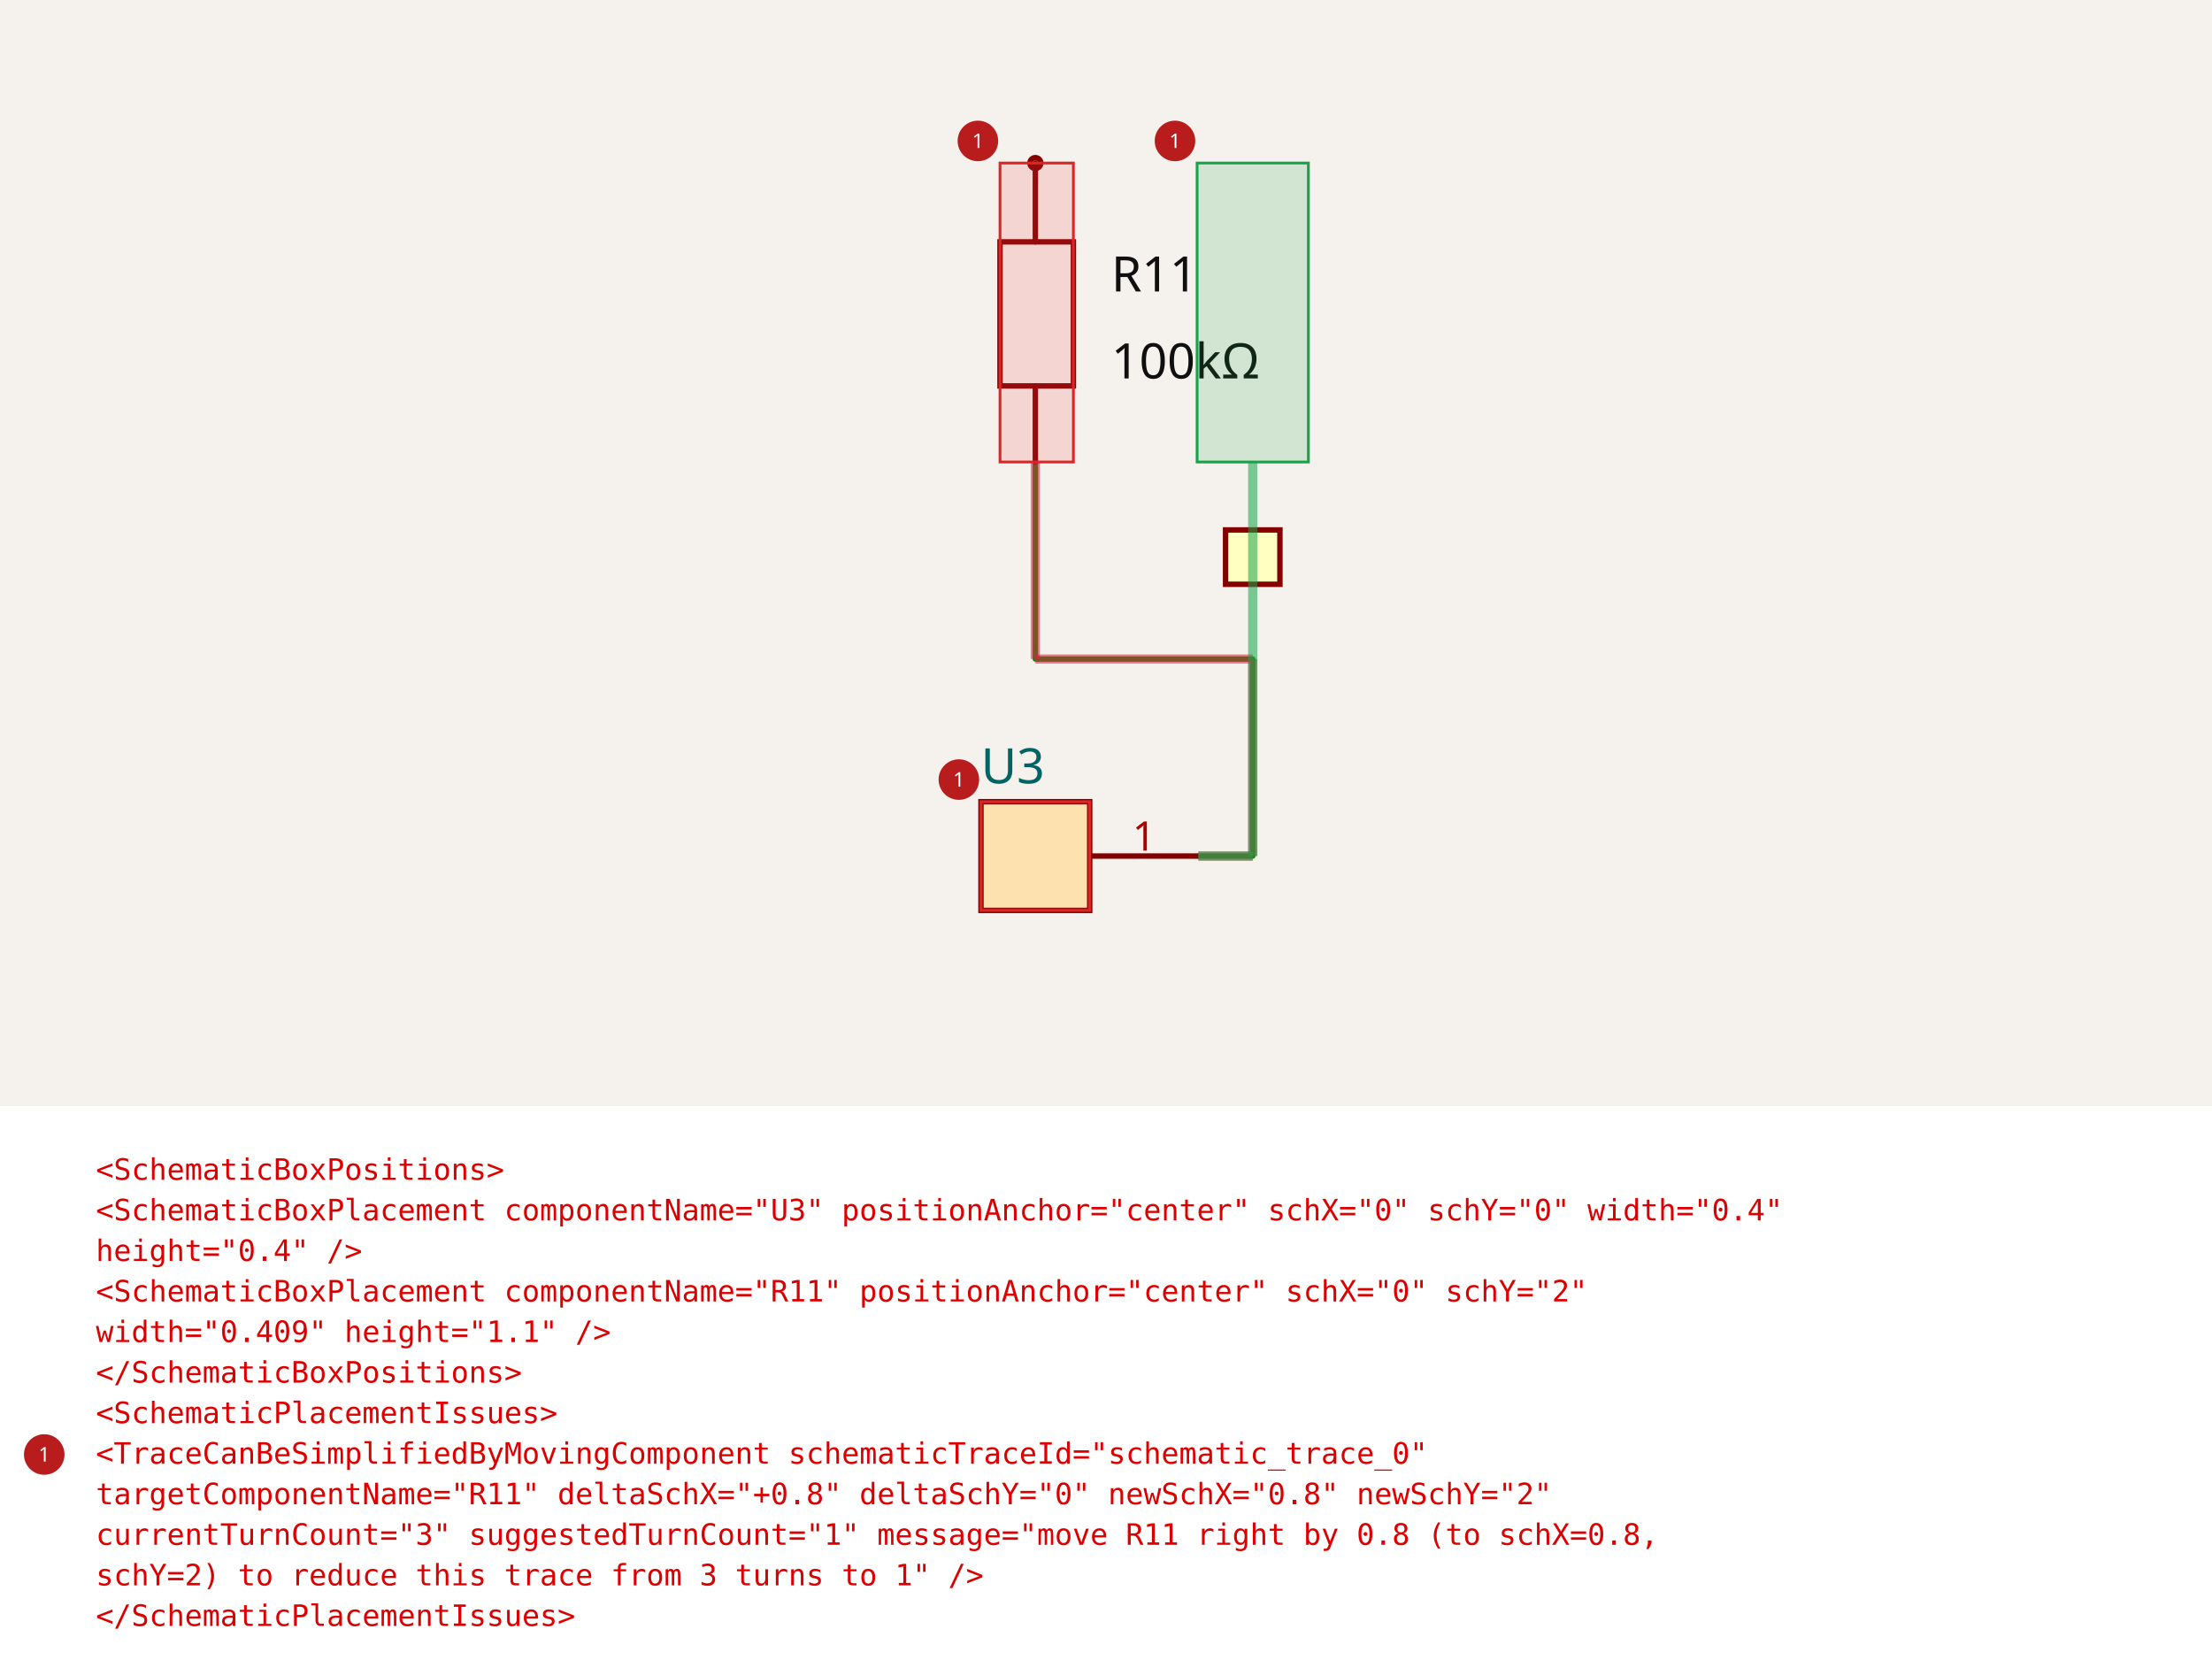
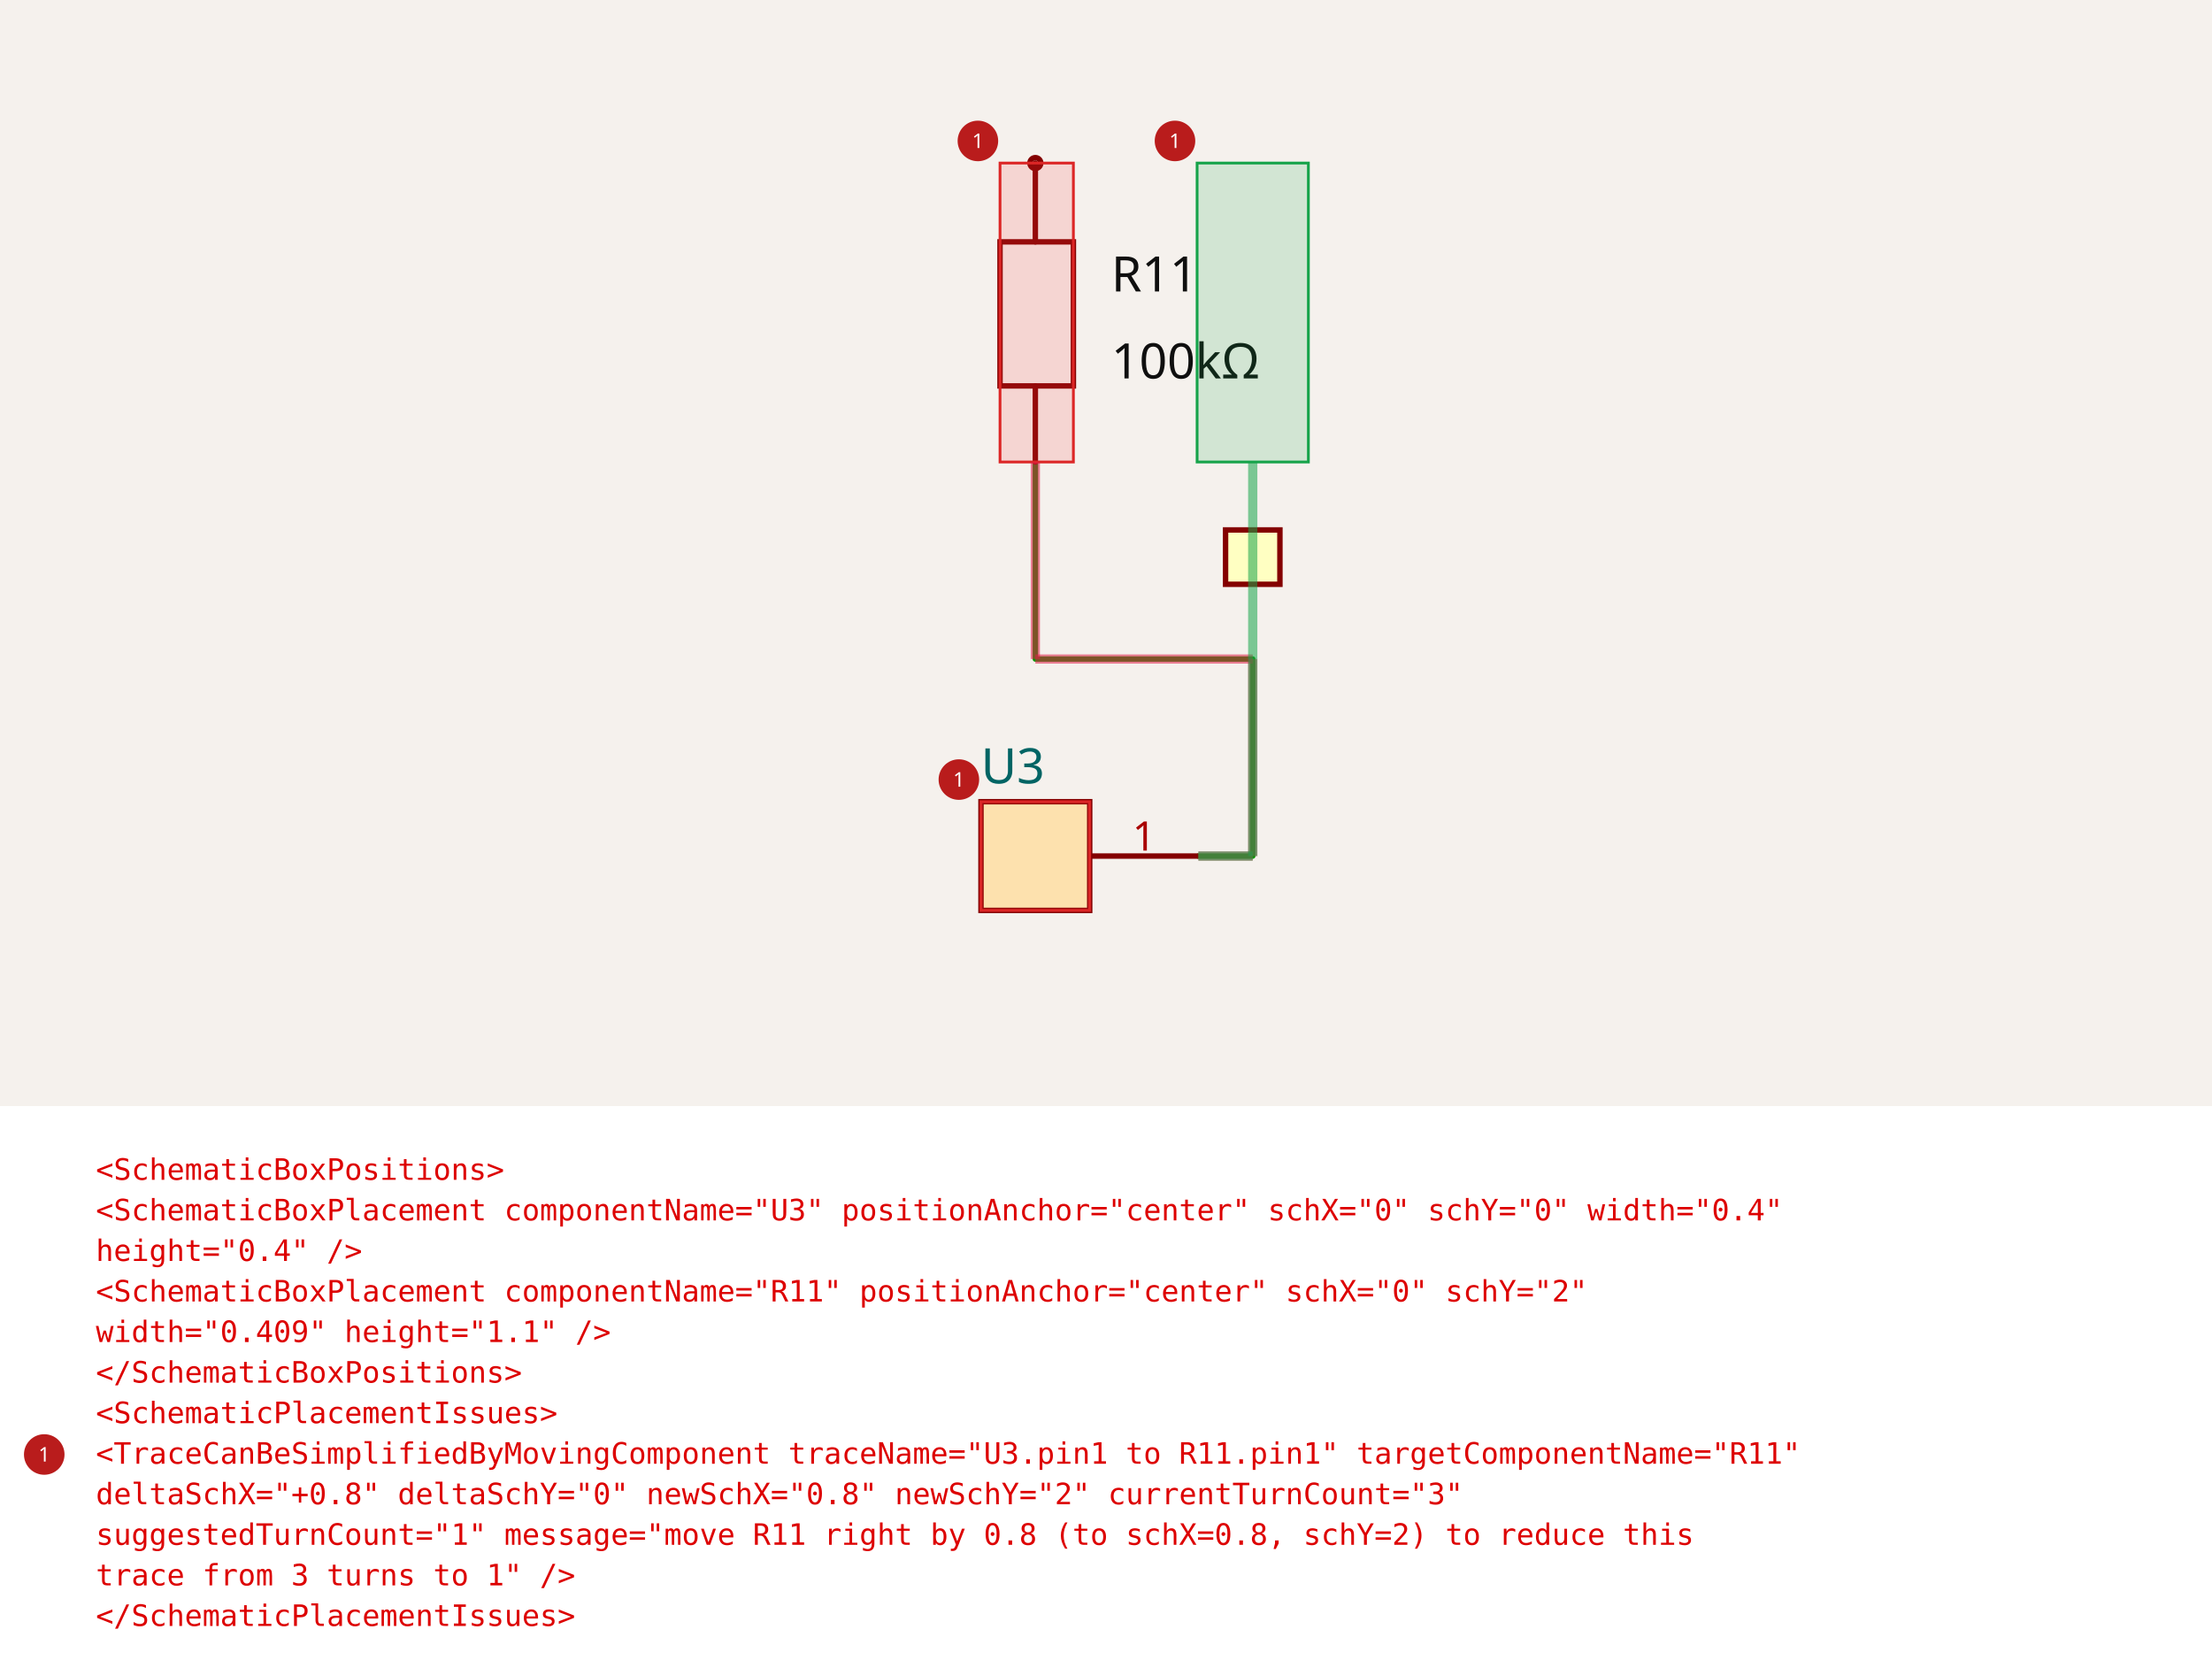
<svg xmlns="http://www.w3.org/2000/svg" width="1200" height="900" viewBox="0 0 1200 900" role="img" aria-label="schematic analysis fixture">
  <g transform="translate(0, 0)">
    <style>
              .boundary { fill: rgb(245, 241, 237); }
              .schematic-boundary { fill: none; stroke: #fff; }
              .component { fill: none; stroke: rgb(132, 0, 0); }
              .chip { fill: rgb(255, 255, 194); stroke: rgb(132, 0, 0); }
              .component-pin { fill: none; stroke: rgb(132, 0, 0); }
              /* Basic per-trace hover fallback */
              .trace:hover {
                filter: invert(1);
              }
              .trace:hover .trace-crossing-outline {
                opacity: 0;
              }
              .trace:hover .trace-junction {
                filter: invert(1);
              }
              /* Net-hover highlighting: when a trace or its overlays are hovered,
                 invert color for all traces (base + overlays) sharing the same
                 subcircuit connectivity key. Also hide crossing outline during hover. */
              svg:has(:is(g.trace[data-subcircuit-connectivity-map-key="unnamedsubcircuitsubcircuit_source_group_0_connectivity_net0"], g.trace-overlays[data-subcircuit-connectivity-map-key="unnamedsubcircuitsubcircuit_source_group_0_connectivity_net0"]):hover) :is(g.trace[data-subcircuit-connectivity-map-key="unnamedsubcircuitsubcircuit_source_group_0_connectivity_net0"], g.trace-overlays[data-subcircuit-connectivity-map-key="unnamedsubcircuitsubcircuit_source_group_0_connectivity_net0"]) { filter: invert(1); }
svg:has(:is(g.trace[data-subcircuit-connectivity-map-key="unnamedsubcircuitsubcircuit_source_group_0_connectivity_net0"], g.trace-overlays[data-subcircuit-connectivity-map-key="unnamedsubcircuitsubcircuit_source_group_0_connectivity_net0"]):hover) g.trace-overlays[data-subcircuit-connectivity-map-key="unnamedsubcircuitsubcircuit_source_group_0_connectivity_net0"] .trace-crossing-outline { opacity: 0; }
              .text { font-family: sans-serif; fill: rgb(0, 150, 0); }
              .pin-number { fill: rgb(169, 0, 0); }
              .port-label { fill: rgb(0, 100, 100); }
              .component-name { fill: rgb(0, 100, 100); }

            </style>
    <rect class="boundary" x="0" y="0" width="1200" height="600" />
    <g class="trace sch-trace" data-layer="base" data-circuit-json-type="schematic_trace" data-schematic-trace-id="schematic_trace_0" data-subcircuit-connectivity-map-key="unnamedsubcircuitsubcircuit_source_group_0_connectivity_net0">
      <path d="M 650.123 464.373 L 679.607 464.373 L 679.607 357.494 L 561.671 357.494 L 561.671 250.614" class="trace-invisible-hover-outline sch-trace-hitbox" stroke="rgb(0, 150, 0)" fill="none" stroke-width="23.587px" stroke-linecap="round" opacity="0" stroke-linejoin="round" />
      <path class="sch-trace-path" d="M 650.123 464.373 L 679.607 464.373 L 679.607 357.494 L 561.671 357.494 L 561.671 250.614" stroke="rgb(0, 150, 0)" fill="none" stroke-width="2.948px" stroke-linecap="round" stroke-linejoin="round" />
    </g>
    <g class="trace-overlays sch-trace-overlays" data-layer="overlay" data-circuit-json-type="schematic_trace" data-schematic-trace-id="schematic_trace_0" data-subcircuit-connectivity-map-key="unnamedsubcircuitsubcircuit_source_group_0_connectivity_net0" />
    <g class="sch-component" data-circuit-json-type="schematic_component" data-schematic-component-id="schematic_component_0">
      <rect class="component chip sch-component-body" x="532.187" y="434.889" width="58.968" height="58.968" stroke-width="2.948px" fill="rgb(255, 255, 194)" stroke="rgb(132, 0, 0)" />
      <rect class="component-overlay sch-component-overlay" x="532.187" y="434.889" width="58.968" height="58.968" fill="transparent" />
      <text class="sch-text" x="532.187" y="513.022" fill="#006464" text-anchor="start" dominant-baseline="middle" font-family="sans-serif" font-size="26.536px" transform="rotate(0, 532.1867, 513.0221)" />
      <text class="sch-text" x="532.187" y="415.725" fill="#006464" text-anchor="start" dominant-baseline="middle" font-family="sans-serif" font-size="26.536px" transform="rotate(0, 532.1867, 415.7248)">U3</text>
      <line class="component-pin sch-component-pin sch-port-line" x1="591.155" y1="464.373" x2="650.123" y2="464.373" stroke-width="2.948px" />
      <g class="sch-port" data-schematic-port-id="source_port_0">
        <rect x="647.174" y="461.425" width="5.897" height="5.897" opacity="0" />
      </g>
      <text class="pin-number sch-pin-number" x="620.639" y="461.425" style="font-family: sans-serif;" fill="rgb(169, 0, 0)" text-anchor="middle" dominant-baseline="auto" font-size="22.113px" transform="">1</text>
    </g>
    <g class="sch-component" data-circuit-json-type="schematic_component" data-schematic-component-id="schematic_component_1">
      <rect class="component-overlay sch-component-overlay" x="542.506" y="88.452" width="39.803" height="162.162" fill="transparent" />
      <path class="sch-component-symbol-path" d="M 561.671 250.614 L 561.671 209.337" stroke="rgb(132, 0, 0)" fill="none" stroke-width="2.948px" stroke-linecap="round" />
      <path class="sch-component-symbol-path" d="M 561.671 131.204 L 561.671 88.452" stroke="rgb(132, 0, 0)" fill="none" stroke-width="2.948px" stroke-linecap="round" />
      <path class="sch-component-symbol-path" d="M 542.506 169.533 L 542.506 131.204 L 582.31 131.204 L 582.31 209.337 L 542.506 209.337 L 542.506 169.533" stroke="rgb(132, 0, 0)" fill="none" stroke-width="2.948px" stroke-linecap="round" />
      <text class="sch-component-name sch-component-text" x="602.868" y="148.894" stroke="rgb(245, 241, 237)" stroke-width="2.948px" paint-order="stroke" fill="rgb(15, 15, 15)" font-family="sans-serif" text-anchor="start" dominant-baseline="middle" font-size="26.536px">R11</text>
      <text class="sch-component-text" x="602.868" y="196.069" fill="rgb(15, 15, 15)" font-family="sans-serif" text-anchor="start" dominant-baseline="middle" font-size="26.536px">100kΩ</text>
      <circle class="component-pin sch-component-pin" cx="561.671" cy="88.452" r="2.948px" stroke-width="2.948px" fill="none" stroke="rgb(132, 0, 0)" />
    </g>
    <g class="sch-component" data-circuit-json-type="schematic_component" data-schematic-component-id="obstacle" data-schematic-sheet-id="other">
      <rect class="component chip sch-component-body" x="664.865" y="287.469" width="29.484" height="29.484" stroke-width="2.948px" fill="rgb(255, 255, 194)" stroke="rgb(132, 0, 0)" />
      <rect class="component-overlay sch-component-overlay" x="664.865" y="287.469" width="29.484" height="29.484" fill="transparent" />
    </g>
    <g class="schematic-port-hover sch-port-hover" data-schematic-port-id="source_port_0">
      <circle cx="650.123" cy="464.373" r="5.897" fill="red" opacity="0" />
    </g>
    <g class="schematic-port-hover sch-port-hover" data-schematic-port-id="source_port_1">
      <circle cx="561.671" cy="250.614" r="5.897" fill="red" opacity="0" />
    </g>
    <g class="schematic-port-hover sch-port-hover" data-schematic-port-id="source_port_2">
      <circle cx="561.671" cy="88.452" r="5.897" fill="red" opacity="0" />
    </g>
    <g class="schematic-issue-highlights">
      <g data-issue-number="1" data-issue-type="TraceCanBeSimplifiedByMovingComponent" data-schematic-sheet-id="">
        <rect data-highlight-component-id="schematic_component_0" x="532.187" y="434.889" width="58.968" height="58.968" fill="#ef4444" fill-opacity="0.16" stroke="#dc2626" stroke-width="1.5" />
        <rect data-highlight-component-id="schematic_component_1" x="542.506" y="88.452" width="39.803" height="162.162" fill="#ef4444" fill-opacity="0.16" stroke="#dc2626" stroke-width="1.5" />
        <line x1="650.123" y1="464.373" x2="679.607" y2="464.373" stroke="#e11d48" stroke-width="5" stroke-opacity="0.55" />
        <line x1="679.607" y1="464.373" x2="679.607" y2="357.494" stroke="#e11d48" stroke-width="5" stroke-opacity="0.55" />
        <line x1="679.607" y1="357.494" x2="561.671" y2="357.494" stroke="#e11d48" stroke-width="5" stroke-opacity="0.55" />
        <line x1="561.671" y1="357.494" x2="561.671" y2="250.614" stroke="#e11d48" stroke-width="5" stroke-opacity="0.55" />
        <rect x="649.426" y="88.452" width="60.362" height="162.162" fill="#16a34a" fill-opacity="0.16" stroke="#16a34a" stroke-width="1.5" />
        <line x1="650.123" y1="464.373" x2="679.607" y2="464.373" stroke="#16a34a" stroke-width="5" stroke-opacity="0.55" />
        <line x1="679.607" y1="464.373" x2="679.607" y2="250.614" stroke="#16a34a" stroke-width="5" stroke-opacity="0.55" />
        <g class="issue-marker">
          <circle cx="520.187" cy="422.889" r="11" fill="#b91c1c" />
          <text x="520.187" y="422.889" dy="0.35em" text-anchor="middle" font-family="sans-serif" font-size="11" fill="white">1</text>
        </g>
        <g class="issue-marker">
          <circle cx="530.506" cy="76.452" r="11" fill="#b91c1c" />
          <text x="530.506" y="76.452" dy="0.35em" text-anchor="middle" font-family="sans-serif" font-size="11" fill="white">1</text>
        </g>
        <g class="issue-marker">
          <circle cx="637.426" cy="76.452" r="11" fill="#b91c1c" />
          <text x="637.426" y="76.452" dy="0.35em" text-anchor="middle" font-family="sans-serif" font-size="11" fill="white">1</text>
        </g>
      </g>
    </g>
  </g>
  <g transform="translate(0, 600) scale(1, 1) translate(0, 0)">
    <rect width="100%" height="100%" fill="#fff" />
    <text x="52" y="40" fill="#d00" font-family="Menlo, Consolas, monospace" font-size="16">
      <tspan x="52" dy="0">&lt;SchematicBoxPositions&gt;</tspan>
      <tspan x="52" dy="22">&lt;SchematicBoxPlacement componentName="U3" positionAnchor="center" schX="0" schY="0" width="0.4"</tspan>
      <tspan x="52" dy="22">  height="0.4" /&gt;</tspan>
      <tspan x="52" dy="22">&lt;SchematicBoxPlacement componentName="R11" positionAnchor="center" schX="0" schY="2"</tspan>
      <tspan x="52" dy="22">  width="0.409" height="1.1" /&gt;</tspan>
      <tspan x="52" dy="22">&lt;/SchematicBoxPositions&gt;</tspan>
      <tspan x="52" dy="22">&lt;SchematicPlacementIssues&gt;</tspan>
-       <tspan x="52" dy="22">&lt;TraceCanBeSimplifiedByMovingComponent schematicTraceId="schematic_trace_0"</tspan>
-       <tspan x="52" dy="22">  targetComponentName="R11" deltaSchX="+0.8" deltaSchY="0" newSchX="0.8" newSchY="2"</tspan>
-       <tspan x="52" dy="22">  currentTurnCount="3" suggestedTurnCount="1" message="move R11 right by 0.8 (to schX=0.8,</tspan>
-       <tspan x="52" dy="22">  schY=2) to reduce this trace from 3 turns to 1" /&gt;</tspan>
+       <tspan x="52" dy="22">&lt;TraceCanBeSimplifiedByMovingComponent traceName="U3.pin1 to R11.pin1" targetComponentName="R11"</tspan>
+       <tspan x="52" dy="22">  deltaSchX="+0.8" deltaSchY="0" newSchX="0.8" newSchY="2" currentTurnCount="3"</tspan>
+       <tspan x="52" dy="22">  suggestedTurnCount="1" message="move R11 right by 0.8 (to schX=0.8, schY=2) to reduce this</tspan>
+       <tspan x="52" dy="22">  trace from 3 turns to 1" /&gt;</tspan>
      <tspan x="52" dy="22">&lt;/SchematicPlacementIssues&gt;</tspan>
    </text>
    <g data-listing-issue-number="1">
      <circle cx="24" cy="189" r="11" fill="#b91c1c" />
      <text x="24" y="189" dy="0.35em" text-anchor="middle" font-family="sans-serif" font-size="11" fill="white">1</text>
    </g>
  </g>
</svg>
